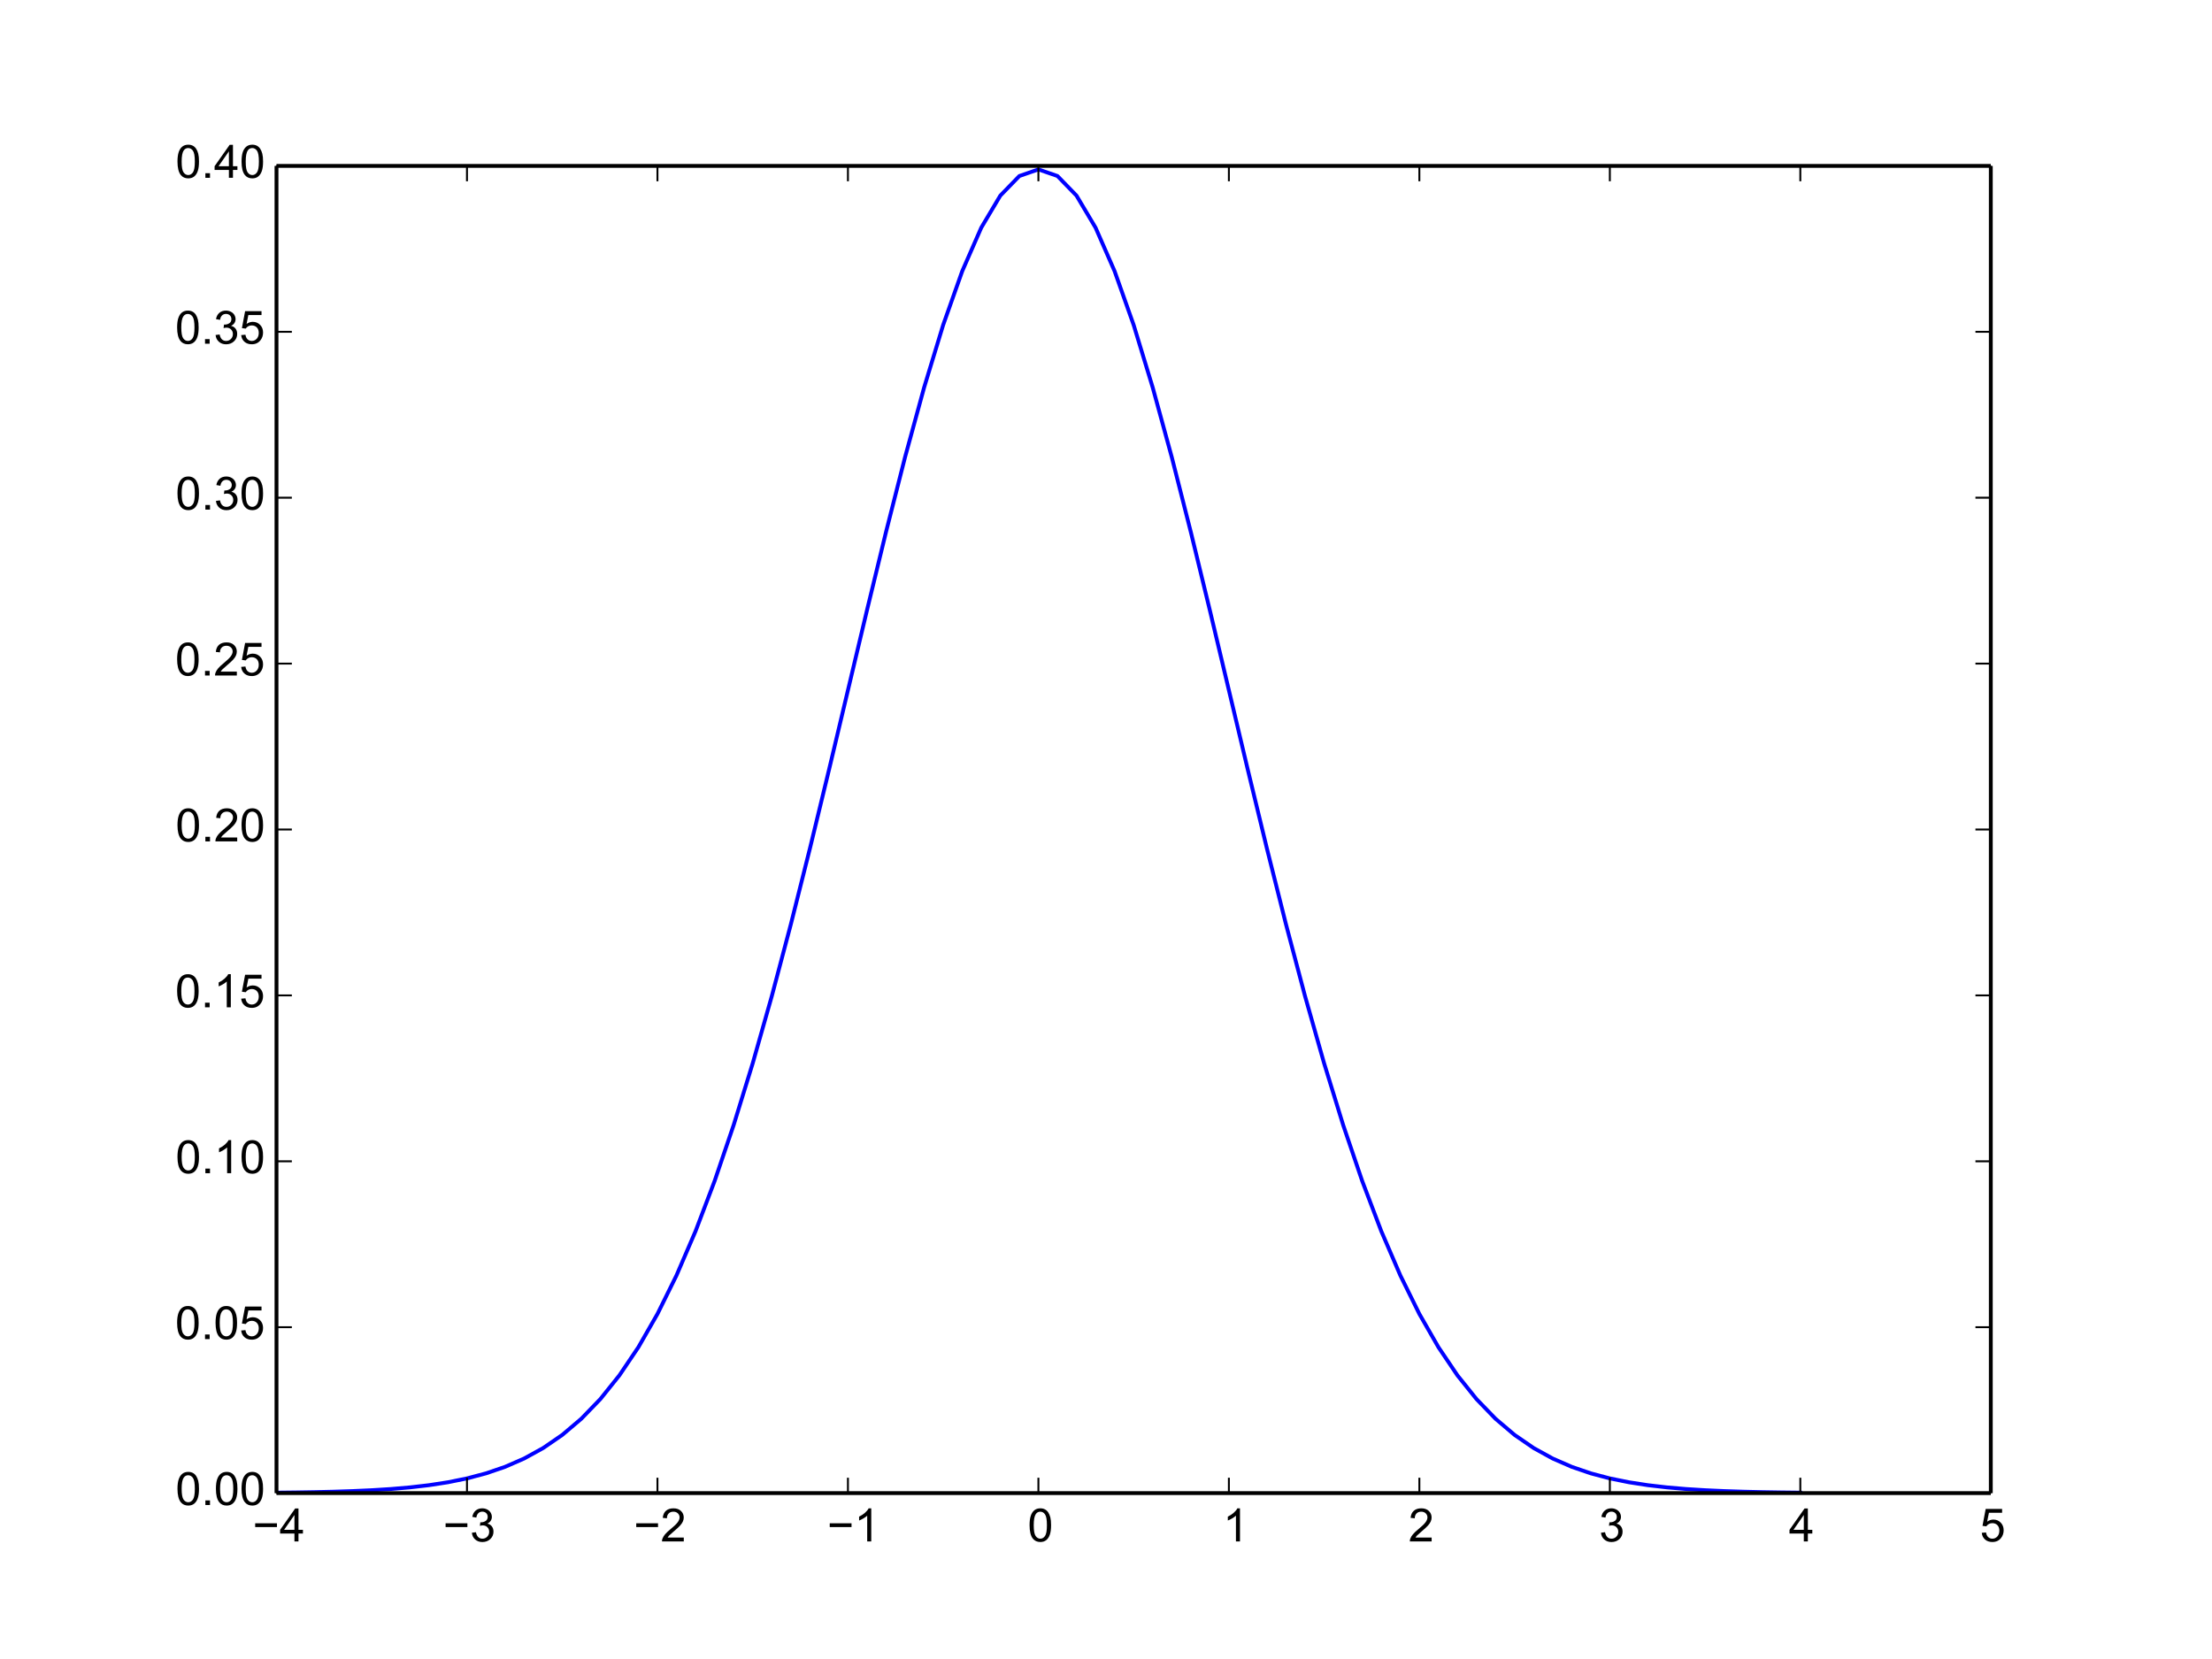
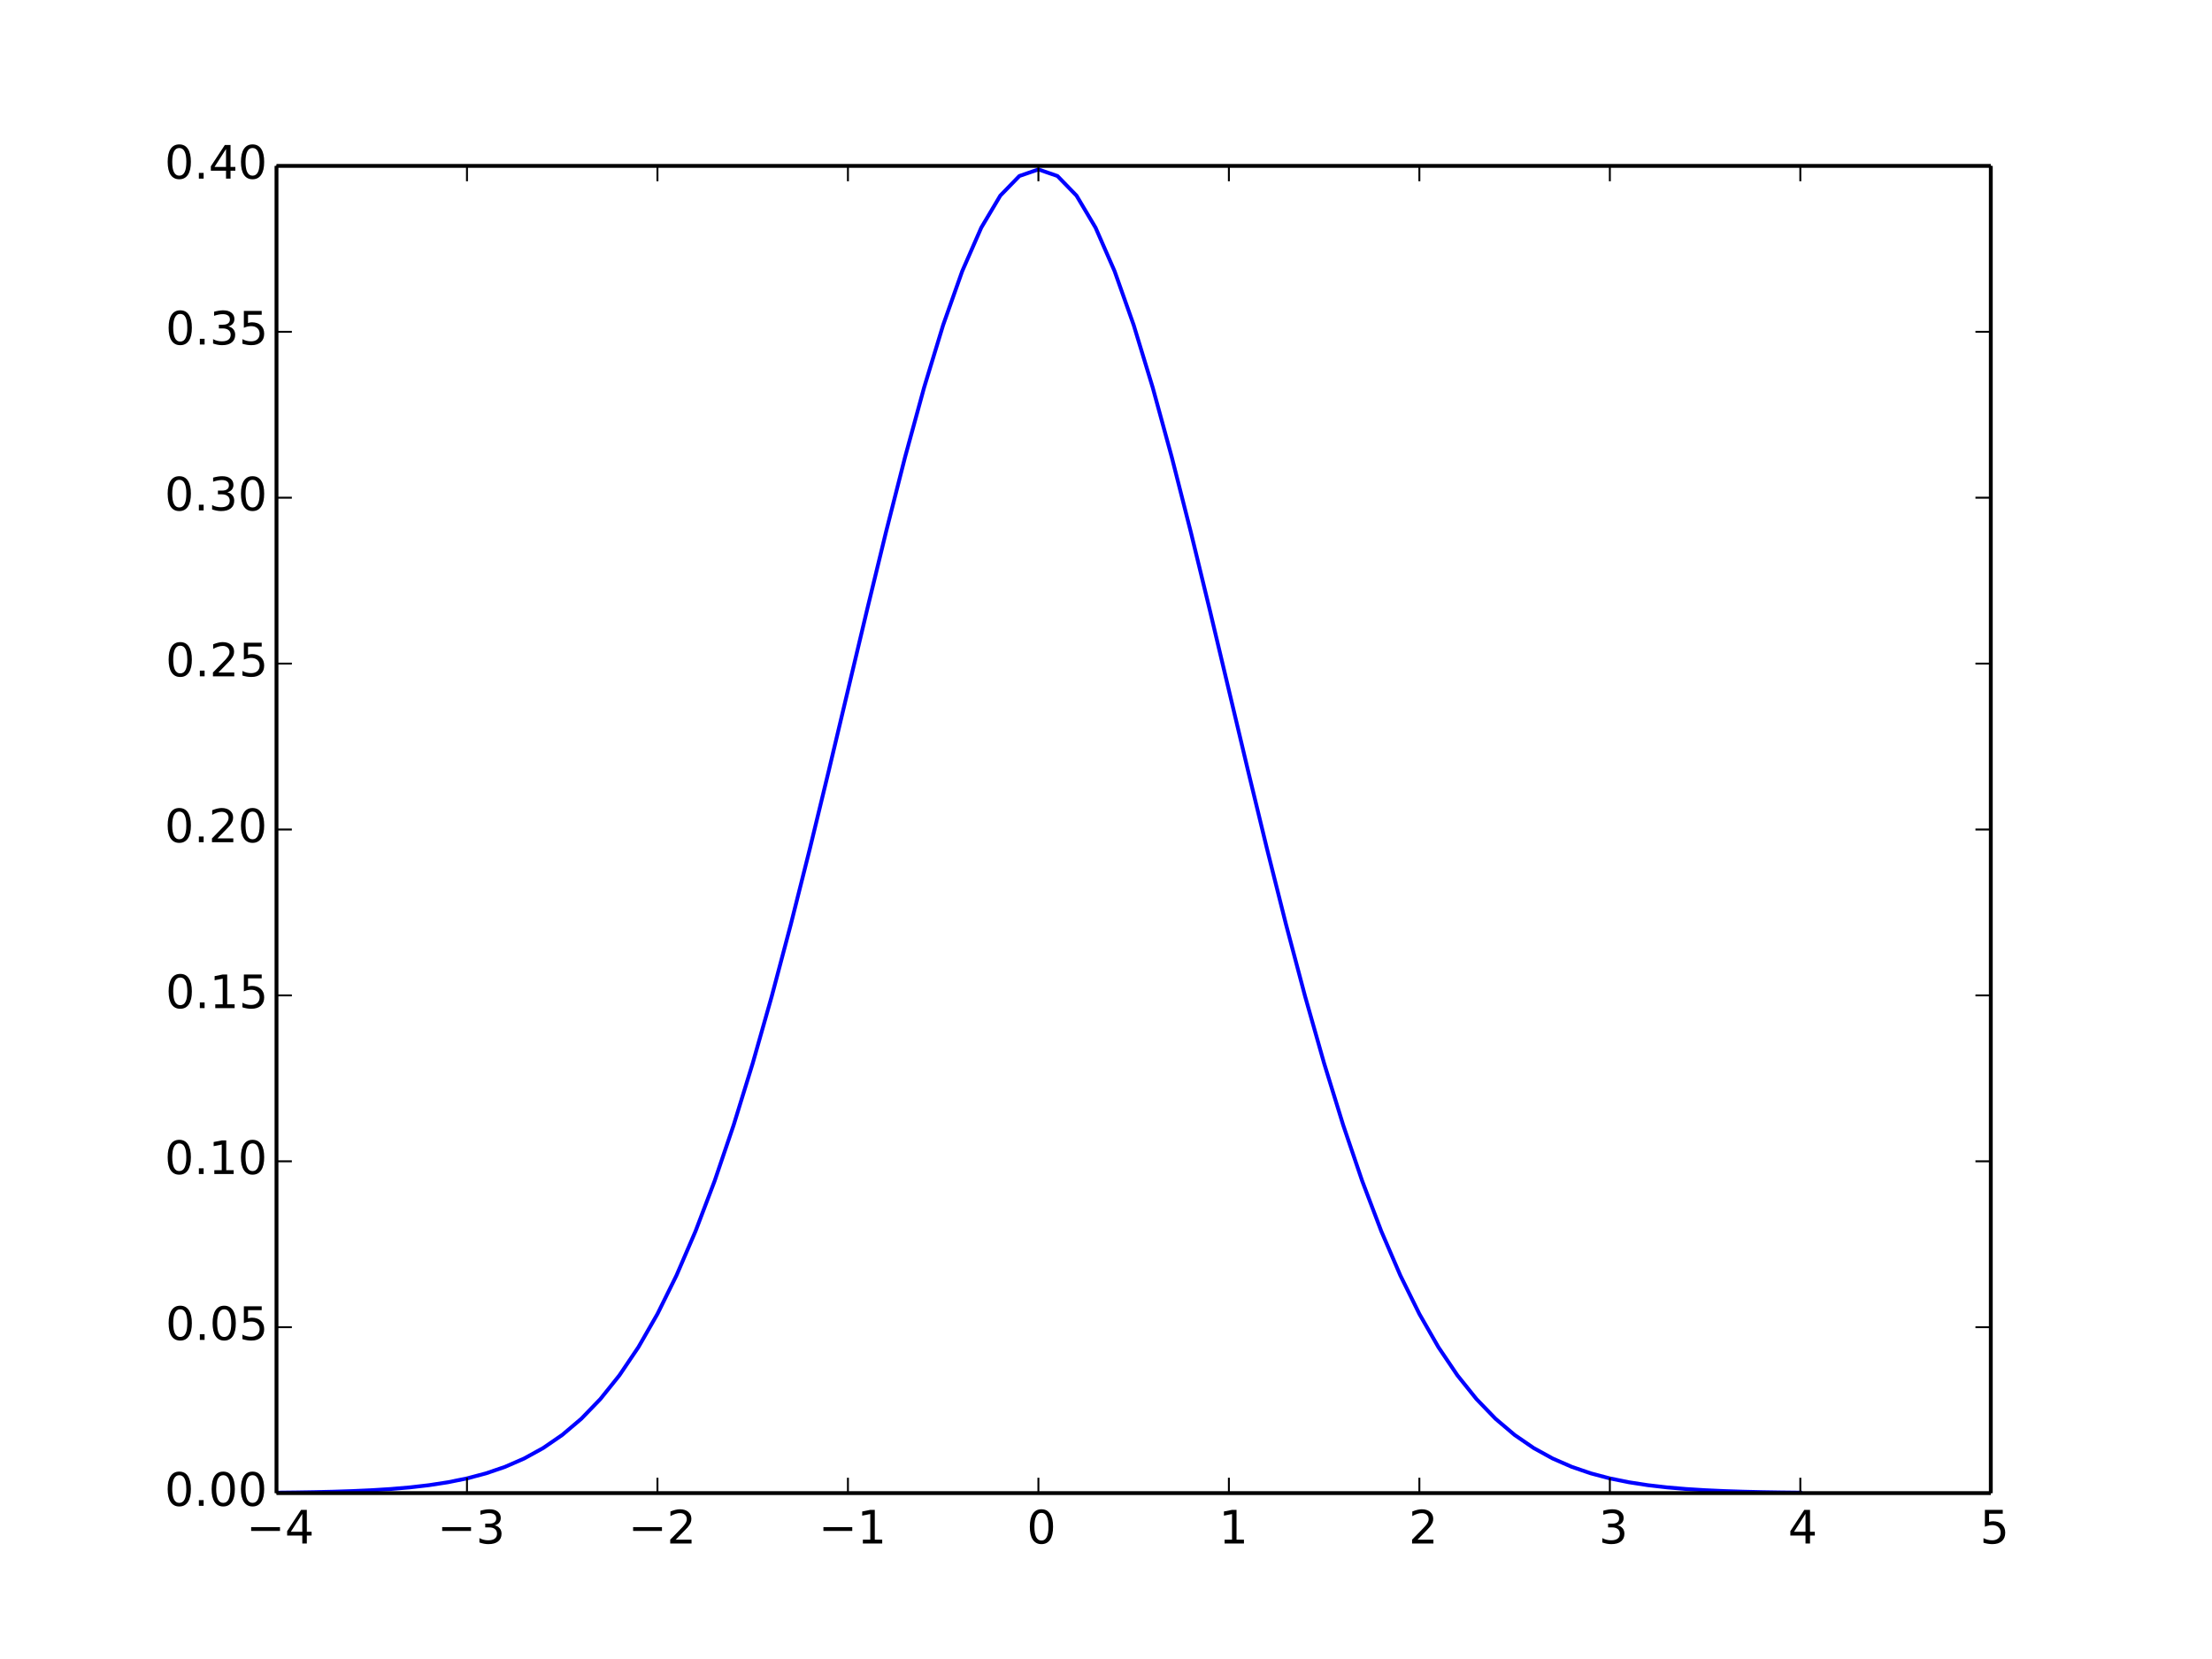
<svg xmlns="http://www.w3.org/2000/svg" xmlns:xlink="http://www.w3.org/1999/xlink" height="432pt" version="1.1" viewBox="0 0 576 432" width="576pt">
  <defs>
    <style type="text/css">
*{stroke-linecap:butt;stroke-linejoin:round;}
  </style>
  </defs>
  <g id="figure_1">
    <g id="patch_1">
      <path d=" M0 432 L576 432 L576 0 L0 0 z " style="fill:#ffffff;" />
    </g>
    <g id="axes_1">
      <g id="patch_2">
        <path d=" M72 388.8 L518.4 388.8 L518.4 43.2 L72 43.2 z " style="fill:#ffffff;" />
      </g>
      <g id="line2d_1">
        <path clip-path="url(#p7ff5b81e1d)" d=" M72 388.684 L76.96 388.628 L81.92 388.548 L86.88 388.433 L91.84 388.271 L96.8 388.046 L101.76 387.735 L106.72 387.312 L111.68 386.74 L116.64 385.977 L121.6 384.971 L126.56 383.657 L131.52 381.961 L136.48 379.796 L141.44 377.064 L146.4 373.656 L151.36 369.451 L156.32 364.325 L161.28 358.15 L166.24 350.798 L171.2 342.152 L176.16 332.108 L181.12 320.587 L186.08 307.542 L191.04 292.964 L196 276.897 L200.96 259.435 L205.92 240.738 L210.88 221.023 L215.84 200.576 L220.8 179.737 L225.76 158.902 L230.72 138.506 L235.68 119.013 L240.64 100.894 L245.6 84.616 L250.56 70.615 L255.52 59.281 L260.48 50.939 L265.44 45.833 L270.4 44.114 L275.36 45.833 L280.32 50.939 L285.28 59.281 L290.24 70.615 L295.2 84.616 L300.16 100.894 L305.12 119.013 L310.08 138.506 L315.04 158.902 L320 179.737 L324.96 200.576 L329.92 221.023 L334.88 240.738 L339.84 259.435 L344.8 276.897 L349.76 292.964 L354.72 307.542 L359.68 320.587 L364.64 332.108 L369.6 342.152 L374.56 350.798 L379.52 358.15 L384.48 364.325 L389.44 369.451 L394.4 373.656 L399.36 377.064 L404.32 379.796 L409.28 381.961 L414.24 383.657 L419.2 384.971 L424.16 385.977 L429.12 386.74 L434.08 387.312 L439.04 387.735 L444 388.046 L448.96 388.271 L453.92 388.433 L458.88 388.548 L463.84 388.628 L468.8 388.684" style="fill:none;stroke:#0000ff;stroke-linecap:square;" />
      </g>
      <g id="matplotlib.axis_1">
        <g id="xtick_1">
          <g id="line2d_2">
            <defs>
              <path d=" M0 0 L0 -4" id="m93b0483c22" style="stroke:#000000;stroke-width:0.5;" />
            </defs>
            <g>
              <use style="stroke:#000000;stroke-width:0.5;" x="72.0" xlink:href="#m93b0483c22" y="388.8" />
            </g>
          </g>
          <g id="line2d_3">
            <defs>
              <path d=" M0 0 L0 4" id="m741efc42ff" style="stroke:#000000;stroke-width:0.5;" />
            </defs>
            <g>
              <use style="stroke:#000000;stroke-width:0.5;" x="72.0" xlink:href="#m741efc42ff" y="43.2" />
            </g>
          </g>
          <g id="text_1">
            <defs>
-               <path d=" M52.828 31.203 L5.562 31.203 L5.562 39.406 L52.828 39.406 z " id="ArialMT-2212" />
-               <path d=" M32.328 0 L32.328 17.141 L1.266 17.141 L1.266 25.203 L33.938 71.578 L41.109 71.578 L41.109 25.203 L50.781 25.203 L50.781 17.141 L41.109 17.141 L41.109 0 z  M32.328 25.203 L32.328 57.469 L9.906 25.203 z " id="ArialMT-34" />
-             </defs>
-             <g transform="translate(65.7825 401.3894)scale(0.12 -0.12)">
-               <use xlink:href="#ArialMT-2212" />
-               <use x="58.398" xlink:href="#ArialMT-34" />
+               <path d=" M10.594 35.5 L73.188 35.5 L73.188 27.203 L10.594 27.203 z " id="BitstreamVeraSans-Roman-2212" />
+               <path d=" M37.797 64.312 L12.891 25.391 L37.797 25.391 z  M35.203 72.906 L47.609 72.906 L47.609 25.391 L58.016 25.391 L58.016 17.188 L47.609 17.188 L47.609 0 L37.797 0 L37.797 17.188 L4.891 17.188 L4.891 26.703 z " id="BitstreamVeraSans-Roman-34" />
+             </defs>
+             <g transform="translate(64.12687 401.9181)scale(0.12 -0.12)">
+               <use xlink:href="#BitstreamVeraSans-Roman-2212" />
+               <use x="83.789" xlink:href="#BitstreamVeraSans-Roman-34" />
            </g>
          </g>
        </g>
        <g id="xtick_2">
          <g id="line2d_4">
            <g>
              <use style="stroke:#000000;stroke-width:0.5;" x="121.6" xlink:href="#m93b0483c22" y="388.8" />
            </g>
          </g>
          <g id="line2d_5">
            <g>
              <use style="stroke:#000000;stroke-width:0.5;" x="121.6" xlink:href="#m741efc42ff" y="43.2" />
            </g>
          </g>
          <g id="text_2">
            <defs>
-               <path d=" M4.203 18.891 L12.984 20.062 Q14.5 12.594 18.141 9.297 Q21.781 6 27 6 Q33.203 6 37.469 10.297 Q41.75 14.594 41.75 20.953 Q41.75 27 37.797 30.922 Q33.844 34.859 27.734 34.859 Q25.25 34.859 21.531 33.891 L22.516 41.609 Q23.391 41.5 23.922 41.5 Q29.547 41.5 34.031 44.422 Q38.531 47.359 38.531 53.469 Q38.531 58.297 35.25 61.469 Q31.984 64.656 26.812 64.656 Q21.688 64.656 18.266 61.422 Q14.844 58.203 13.875 51.766 L5.078 53.328 Q6.688 62.156 12.391 67.016 Q18.109 71.875 26.609 71.875 Q32.469 71.875 37.391 69.359 Q42.328 66.844 44.938 62.5 Q47.562 58.156 47.562 53.266 Q47.562 48.641 45.062 44.828 Q42.578 41.016 37.703 38.766 Q44.047 37.312 47.562 32.688 Q51.078 28.078 51.078 21.141 Q51.078 11.766 44.234 5.25 Q37.406 -1.266 26.953 -1.266 Q17.531 -1.266 11.297 4.344 Q5.078 9.969 4.203 18.891" id="ArialMT-33" />
-             </defs>
-             <g transform="translate(115.3647 401.3894)scale(0.12 -0.12)">
-               <use xlink:href="#ArialMT-2212" />
-               <use x="58.398" xlink:href="#ArialMT-33" />
+               <path d=" M40.578 39.312 Q47.656 37.797 51.625 33 Q55.609 28.219 55.609 21.188 Q55.609 10.406 48.188 4.484 Q40.766 -1.422 27.094 -1.422 Q22.516 -1.422 17.656 -0.516 Q12.797 0.391 7.625 2.203 L7.625 11.719 Q11.719 9.328 16.594 8.109 Q21.484 6.891 26.812 6.891 Q36.078 6.891 40.938 10.547 Q45.797 14.203 45.797 21.188 Q45.797 27.641 41.281 31.266 Q36.766 34.906 28.719 34.906 L20.219 34.906 L20.219 43.016 L29.109 43.016 Q36.375 43.016 40.234 45.922 Q44.094 48.828 44.094 54.297 Q44.094 59.906 40.109 62.906 Q36.141 65.922 28.719 65.922 Q24.656 65.922 20.016 65.031 Q15.375 64.156 9.812 62.312 L9.812 71.094 Q15.438 72.656 20.344 73.438 Q25.25 74.219 29.594 74.219 Q40.828 74.219 47.359 69.109 Q53.906 64.016 53.906 55.328 Q53.906 49.266 50.438 45.094 Q46.969 40.922 40.578 39.312" id="BitstreamVeraSans-Roman-33" />
+             </defs>
+             <g transform="translate(113.8713 401.9181)scale(0.12 -0.12)">
+               <use xlink:href="#BitstreamVeraSans-Roman-2212" />
+               <use x="83.789" xlink:href="#BitstreamVeraSans-Roman-33" />
            </g>
          </g>
        </g>
        <g id="xtick_3">
          <g id="line2d_6">
            <g>
              <use style="stroke:#000000;stroke-width:0.5;" x="171.2" xlink:href="#m93b0483c22" y="388.8" />
            </g>
          </g>
          <g id="line2d_7">
            <g>
              <use style="stroke:#000000;stroke-width:0.5;" x="171.2" xlink:href="#m741efc42ff" y="43.2" />
            </g>
          </g>
          <g id="text_3">
            <defs>
-               <path d=" M50.344 8.453 L50.344 0 L3.031 0 Q2.938 3.172 4.047 6.109 Q5.859 10.938 9.828 15.625 Q13.812 20.312 21.344 26.469 Q33.016 36.031 37.109 41.625 Q41.219 47.219 41.219 52.203 Q41.219 57.422 37.469 61 Q33.734 64.594 27.734 64.594 Q21.391 64.594 17.578 60.781 Q13.766 56.984 13.719 50.25 L4.688 51.172 Q5.609 61.281 11.656 66.578 Q17.719 71.875 27.938 71.875 Q38.234 71.875 44.234 66.156 Q50.25 60.453 50.25 52 Q50.25 47.703 48.484 43.547 Q46.734 39.406 42.656 34.812 Q38.578 30.219 29.109 22.219 Q21.188 15.578 18.938 13.203 Q16.703 10.844 15.234 8.453 z " id="ArialMT-32" />
-             </defs>
-             <g transform="translate(165.0087 401.3894)scale(0.12 -0.12)">
-               <use xlink:href="#ArialMT-2212" />
-               <use x="58.398" xlink:href="#ArialMT-32" />
+               <path d=" M19.188 8.297 L53.609 8.297 L53.609 0 L7.328 0 L7.328 8.297 Q12.938 14.109 22.625 23.891 Q32.328 33.688 34.812 36.531 Q39.547 41.844 41.422 45.531 Q43.312 49.219 43.312 52.781 Q43.312 58.594 39.234 62.25 Q35.156 65.922 28.609 65.922 Q23.969 65.922 18.812 64.312 Q13.672 62.703 7.812 59.422 L7.812 69.391 Q13.766 71.781 18.938 73 Q24.125 74.219 28.422 74.219 Q39.75 74.219 46.484 68.547 Q53.219 62.891 53.219 53.422 Q53.219 48.922 51.531 44.891 Q49.859 40.875 45.406 35.406 Q44.188 33.984 37.641 27.219 Q31.109 20.453 19.188 8.297" id="BitstreamVeraSans-Roman-32" />
+             </defs>
+             <g transform="translate(163.5913 401.9181)scale(0.12 -0.12)">
+               <use xlink:href="#BitstreamVeraSans-Roman-2212" />
+               <use x="83.789" xlink:href="#BitstreamVeraSans-Roman-32" />
            </g>
          </g>
        </g>
        <g id="xtick_4">
          <g id="line2d_8">
            <g>
              <use style="stroke:#000000;stroke-width:0.5;" x="220.8" xlink:href="#m93b0483c22" y="388.8" />
            </g>
          </g>
          <g id="line2d_9">
            <g>
              <use style="stroke:#000000;stroke-width:0.5;" x="220.8" xlink:href="#m741efc42ff" y="43.2" />
            </g>
          </g>
          <g id="text_4">
            <defs>
-               <path d=" M37.25 0 L28.469 0 L28.469 56 Q25.297 52.984 20.141 49.953 Q14.984 46.922 10.891 45.406 L10.891 53.906 Q18.266 57.375 23.781 62.297 Q29.297 67.234 31.594 71.875 L37.25 71.875 z " id="ArialMT-31" />
-             </defs>
-             <g transform="translate(215.3944 401.3894)scale(0.12 -0.12)">
-               <use xlink:href="#ArialMT-2212" />
-               <use x="58.398" xlink:href="#ArialMT-31" />
+               <path d=" M12.406 8.297 L28.516 8.297 L28.516 63.922 L10.984 60.406 L10.984 69.391 L28.422 72.906 L38.281 72.906 L38.281 8.297 L54.391 8.297 L54.391 0 L12.406 0 z " id="BitstreamVeraSans-Roman-31" />
+             </defs>
+             <g transform="translate(213.1444 401.9181)scale(0.12 -0.12)">
+               <use xlink:href="#BitstreamVeraSans-Roman-2212" />
+               <use x="83.789" xlink:href="#BitstreamVeraSans-Roman-31" />
            </g>
          </g>
        </g>
        <g id="xtick_5">
          <g id="line2d_10">
            <g>
              <use style="stroke:#000000;stroke-width:0.5;" x="270.4" xlink:href="#m93b0483c22" y="388.8" />
            </g>
          </g>
          <g id="line2d_11">
            <g>
              <use style="stroke:#000000;stroke-width:0.5;" x="270.4" xlink:href="#m741efc42ff" y="43.2" />
            </g>
          </g>
          <g id="text_5">
            <defs>
-               <path d=" M4.156 35.297 Q4.156 48 6.766 55.734 Q9.375 63.484 14.516 67.672 Q19.672 71.875 27.484 71.875 Q33.25 71.875 37.594 69.547 Q41.938 67.234 44.766 62.859 Q47.609 58.5 49.219 52.219 Q50.828 45.953 50.828 35.297 Q50.828 22.703 48.234 14.969 Q45.656 7.234 40.5 3 Q35.359 -1.219 27.484 -1.219 Q17.141 -1.219 11.234 6.203 Q4.156 15.141 4.156 35.297 M13.188 35.297 Q13.188 17.672 17.312 11.828 Q21.438 6 27.484 6 Q33.547 6 37.672 11.859 Q41.797 17.719 41.797 35.297 Q41.797 52.984 37.672 58.781 Q33.547 64.594 27.391 64.594 Q21.344 64.594 17.719 59.469 Q13.188 52.938 13.188 35.297" id="ArialMT-30" />
-             </defs>
-             <g transform="translate(267.5997 401.3894)scale(0.12 -0.12)">
-               <use xlink:href="#ArialMT-30" />
+               <path d=" M31.781 66.406 Q24.172 66.406 20.328 58.906 Q16.5 51.422 16.5 36.375 Q16.5 21.391 20.328 13.891 Q24.172 6.391 31.781 6.391 Q39.453 6.391 43.281 13.891 Q47.125 21.391 47.125 36.375 Q47.125 51.422 43.281 58.906 Q39.453 66.406 31.781 66.406 M31.781 74.219 Q44.047 74.219 50.516 64.516 Q56.984 54.828 56.984 36.375 Q56.984 17.969 50.516 8.266 Q44.047 -1.422 31.781 -1.422 Q19.531 -1.422 13.062 8.266 Q6.594 17.969 6.594 36.375 Q6.594 54.828 13.062 64.516 Q19.531 74.219 31.781 74.219" id="BitstreamVeraSans-Roman-30" />
+             </defs>
+             <g transform="translate(267.3766 401.9181)scale(0.12 -0.12)">
+               <use xlink:href="#BitstreamVeraSans-Roman-30" />
            </g>
          </g>
        </g>
        <g id="xtick_6">
          <g id="line2d_12">
            <g>
              <use style="stroke:#000000;stroke-width:0.5;" x="320.0" xlink:href="#m93b0483c22" y="388.8" />
            </g>
          </g>
          <g id="line2d_13">
            <g>
              <use style="stroke:#000000;stroke-width:0.5;" x="320.0" xlink:href="#m741efc42ff" y="43.2" />
            </g>
          </g>
          <g id="text_6">
-             <g transform="translate(318.4184 401.3894)scale(0.12 -0.12)">
-               <use xlink:href="#ArialMT-31" />
+             <g transform="translate(317.3956 401.9181)scale(0.12 -0.12)">
+               <use xlink:href="#BitstreamVeraSans-Roman-31" />
            </g>
          </g>
        </g>
        <g id="xtick_7">
          <g id="line2d_14">
            <g>
              <use style="stroke:#000000;stroke-width:0.5;" x="369.6" xlink:href="#m93b0483c22" y="388.8" />
            </g>
          </g>
          <g id="line2d_15">
            <g>
              <use style="stroke:#000000;stroke-width:0.5;" x="369.6" xlink:href="#m741efc42ff" y="43.2" />
            </g>
          </g>
          <g id="text_7">
-             <g transform="translate(366.7556 401.3894)scale(0.12 -0.12)">
-               <use xlink:href="#ArialMT-32" />
+             <g transform="translate(366.8231 401.9181)scale(0.12 -0.12)">
+               <use xlink:href="#BitstreamVeraSans-Roman-32" />
            </g>
          </g>
        </g>
        <g id="xtick_8">
          <g id="line2d_16">
            <g>
              <use style="stroke:#000000;stroke-width:0.5;" x="419.2" xlink:href="#m93b0483c22" y="388.8" />
            </g>
          </g>
          <g id="line2d_17">
            <g>
              <use style="stroke:#000000;stroke-width:0.5;" x="419.2" xlink:href="#m741efc42ff" y="43.2" />
            </g>
          </g>
          <g id="text_8">
-             <g transform="translate(416.3875 401.3894)scale(0.12 -0.12)">
-               <use xlink:href="#ArialMT-33" />
+             <g transform="translate(416.3209 401.9181)scale(0.12 -0.12)">
+               <use xlink:href="#BitstreamVeraSans-Roman-33" />
            </g>
          </g>
        </g>
        <g id="xtick_9">
          <g id="line2d_18">
            <g>
              <use style="stroke:#000000;stroke-width:0.5;" x="468.8" xlink:href="#m93b0483c22" y="388.8" />
            </g>
          </g>
          <g id="line2d_19">
            <g>
              <use style="stroke:#000000;stroke-width:0.5;" x="468.8" xlink:href="#m741efc42ff" y="43.2" />
            </g>
          </g>
          <g id="text_9">
-             <g transform="translate(465.8291 401.3894)scale(0.12 -0.12)">
-               <use xlink:href="#ArialMT-34" />
+             <g transform="translate(465.6125 401.9181)scale(0.12 -0.12)">
+               <use xlink:href="#BitstreamVeraSans-Roman-34" />
            </g>
          </g>
        </g>
        <g id="xtick_10">
          <g id="line2d_20">
            <g>
              <use style="stroke:#000000;stroke-width:0.5;" x="518.4" xlink:href="#m93b0483c22" y="388.8" />
            </g>
          </g>
          <g id="line2d_21">
            <g>
              <use style="stroke:#000000;stroke-width:0.5;" x="518.4" xlink:href="#m741efc42ff" y="43.2" />
            </g>
          </g>
          <g id="text_10">
            <defs>
-               <path d=" M4.156 18.75 L13.375 19.531 Q14.406 12.797 18.141 9.391 Q21.875 6 27.156 6 Q33.5 6 37.891 10.781 Q42.281 15.578 42.281 23.484 Q42.281 31 38.062 35.344 Q33.844 39.703 27 39.703 Q22.75 39.703 19.328 37.766 Q15.922 35.844 13.969 32.766 L5.719 33.844 L12.641 70.609 L48.25 70.609 L48.25 62.203 L19.672 62.203 L15.828 42.969 Q22.266 47.469 29.344 47.469 Q38.719 47.469 45.156 40.969 Q51.609 34.469 51.609 24.266 Q51.609 14.547 45.953 7.469 Q39.062 -1.219 27.156 -1.219 Q17.391 -1.219 11.203 4.25 Q5.031 9.719 4.156 18.75" id="ArialMT-35" />
-             </defs>
-             <g transform="translate(515.5528 401.3894)scale(0.12 -0.12)">
-               <use xlink:href="#ArialMT-35" />
+               <path d=" M10.797 72.906 L49.516 72.906 L49.516 64.594 L19.828 64.594 L19.828 46.734 Q21.969 47.469 24.109 47.828 Q26.266 48.188 28.422 48.188 Q40.625 48.188 47.75 41.5 Q54.891 34.812 54.891 23.391 Q54.891 11.625 47.562 5.094 Q40.234 -1.422 26.906 -1.422 Q22.312 -1.422 17.547 -0.641 Q12.797 0.141 7.719 1.703 L7.719 11.625 Q12.109 9.234 16.797 8.062 Q21.484 6.891 26.703 6.891 Q35.156 6.891 40.078 11.328 Q45.016 15.766 45.016 23.391 Q45.016 31 40.078 35.438 Q35.156 39.891 26.703 39.891 Q22.75 39.891 18.812 39.016 Q14.891 38.141 10.797 36.281 z " id="BitstreamVeraSans-Roman-35" />
+             </defs>
+             <g transform="translate(515.5697 401.9181)scale(0.12 -0.12)">
+               <use xlink:href="#BitstreamVeraSans-Roman-35" />
            </g>
          </g>
        </g>
      </g>
      <g id="matplotlib.axis_2">
        <g id="ytick_1">
          <g id="line2d_22">
            <defs>
              <path d=" M0 0 L4 0" id="m728421d6d4" style="stroke:#000000;stroke-width:0.5;" />
            </defs>
            <g>
              <use style="stroke:#000000;stroke-width:0.5;" x="72.0" xlink:href="#m728421d6d4" y="388.8" />
            </g>
          </g>
          <g id="line2d_23">
            <defs>
              <path d=" M0 0 L-4 0" id="mcb0005524f" style="stroke:#000000;stroke-width:0.5;" />
            </defs>
            <g>
              <use style="stroke:#000000;stroke-width:0.5;" x="518.4" xlink:href="#mcb0005524f" y="388.8" />
            </g>
          </g>
          <g id="text_11">
            <defs>
-               <path d=" M9.078 0 L9.078 10.016 L19.094 10.016 L19.094 0 z " id="ArialMT-2e" />
-             </defs>
-             <g transform="translate(45.71937 391.9022)scale(0.12 -0.12)">
-               <use xlink:href="#ArialMT-30" />
-               <use x="55.615" xlink:href="#ArialMT-2e" />
-               <use x="83.398" xlink:href="#ArialMT-30" />
-               <use x="139.014" xlink:href="#ArialMT-30" />
+               <path d=" M10.688 12.406 L21 12.406 L21 0 L10.688 0 z " id="BitstreamVeraSans-Roman-2e" />
+             </defs>
+             <g transform="translate(42.86937 392.1112)scale(0.12 -0.12)">
+               <use xlink:href="#BitstreamVeraSans-Roman-30" />
+               <use x="63.623" xlink:href="#BitstreamVeraSans-Roman-2e" />
+               <use x="95.41" xlink:href="#BitstreamVeraSans-Roman-30" />
+               <use x="159.033" xlink:href="#BitstreamVeraSans-Roman-30" />
            </g>
          </g>
        </g>
        <g id="ytick_2">
          <g id="line2d_24">
            <g>
              <use style="stroke:#000000;stroke-width:0.5;" x="72.0" xlink:href="#m728421d6d4" y="345.6" />
            </g>
          </g>
          <g id="line2d_25">
            <g>
              <use style="stroke:#000000;stroke-width:0.5;" x="518.4" xlink:href="#mcb0005524f" y="345.6" />
            </g>
          </g>
          <g id="text_12">
-             <g transform="translate(45.62562 348.7022)scale(0.12 -0.12)">
-               <use xlink:href="#ArialMT-30" />
-               <use x="55.615" xlink:href="#ArialMT-2e" />
-               <use x="83.398" xlink:href="#ArialMT-30" />
-               <use x="139.014" xlink:href="#ArialMT-35" />
+             <g transform="translate(43.12062 348.9112)scale(0.12 -0.12)">
+               <use xlink:href="#BitstreamVeraSans-Roman-30" />
+               <use x="63.623" xlink:href="#BitstreamVeraSans-Roman-2e" />
+               <use x="95.41" xlink:href="#BitstreamVeraSans-Roman-30" />
+               <use x="159.033" xlink:href="#BitstreamVeraSans-Roman-35" />
            </g>
          </g>
        </g>
        <g id="ytick_3">
          <g id="line2d_26">
            <g>
              <use style="stroke:#000000;stroke-width:0.5;" x="72.0" xlink:href="#m728421d6d4" y="302.4" />
            </g>
          </g>
          <g id="line2d_27">
            <g>
              <use style="stroke:#000000;stroke-width:0.5;" x="518.4" xlink:href="#mcb0005524f" y="302.4" />
            </g>
          </g>
          <g id="text_13">
-             <g transform="translate(45.71937 305.5022)scale(0.12 -0.12)">
-               <use xlink:href="#ArialMT-30" />
-               <use x="55.615" xlink:href="#ArialMT-2e" />
-               <use x="83.398" xlink:href="#ArialMT-31" />
-               <use x="139.014" xlink:href="#ArialMT-30" />
+             <g transform="translate(42.86937 305.7113)scale(0.12 -0.12)">
+               <use xlink:href="#BitstreamVeraSans-Roman-30" />
+               <use x="63.623" xlink:href="#BitstreamVeraSans-Roman-2e" />
+               <use x="95.41" xlink:href="#BitstreamVeraSans-Roman-31" />
+               <use x="159.033" xlink:href="#BitstreamVeraSans-Roman-30" />
            </g>
          </g>
        </g>
        <g id="ytick_4">
          <g id="line2d_28">
            <g>
              <use style="stroke:#000000;stroke-width:0.5;" x="72.0" xlink:href="#m728421d6d4" y="259.2" />
            </g>
          </g>
          <g id="line2d_29">
            <g>
              <use style="stroke:#000000;stroke-width:0.5;" x="518.4" xlink:href="#mcb0005524f" y="259.2" />
            </g>
          </g>
          <g id="text_14">
-             <g transform="translate(45.62562 262.3022)scale(0.12 -0.12)">
-               <use xlink:href="#ArialMT-30" />
-               <use x="55.615" xlink:href="#ArialMT-2e" />
-               <use x="83.398" xlink:href="#ArialMT-31" />
-               <use x="139.014" xlink:href="#ArialMT-35" />
+             <g transform="translate(43.12062 262.5113)scale(0.12 -0.12)">
+               <use xlink:href="#BitstreamVeraSans-Roman-30" />
+               <use x="63.623" xlink:href="#BitstreamVeraSans-Roman-2e" />
+               <use x="95.41" xlink:href="#BitstreamVeraSans-Roman-31" />
+               <use x="159.033" xlink:href="#BitstreamVeraSans-Roman-35" />
            </g>
          </g>
        </g>
        <g id="ytick_5">
          <g id="line2d_30">
            <g>
              <use style="stroke:#000000;stroke-width:0.5;" x="72.0" xlink:href="#m728421d6d4" y="216.0" />
            </g>
          </g>
          <g id="line2d_31">
            <g>
              <use style="stroke:#000000;stroke-width:0.5;" x="518.4" xlink:href="#mcb0005524f" y="216.0" />
            </g>
          </g>
          <g id="text_15">
-             <g transform="translate(45.71937 219.1022)scale(0.12 -0.12)">
-               <use xlink:href="#ArialMT-30" />
-               <use x="55.615" xlink:href="#ArialMT-2e" />
-               <use x="83.398" xlink:href="#ArialMT-32" />
-               <use x="139.014" xlink:href="#ArialMT-30" />
+             <g transform="translate(42.86937 219.3113)scale(0.12 -0.12)">
+               <use xlink:href="#BitstreamVeraSans-Roman-30" />
+               <use x="63.623" xlink:href="#BitstreamVeraSans-Roman-2e" />
+               <use x="95.41" xlink:href="#BitstreamVeraSans-Roman-32" />
+               <use x="159.033" xlink:href="#BitstreamVeraSans-Roman-30" />
            </g>
          </g>
        </g>
        <g id="ytick_6">
          <g id="line2d_32">
            <g>
              <use style="stroke:#000000;stroke-width:0.5;" x="72.0" xlink:href="#m728421d6d4" y="172.8" />
            </g>
          </g>
          <g id="line2d_33">
            <g>
              <use style="stroke:#000000;stroke-width:0.5;" x="518.4" xlink:href="#mcb0005524f" y="172.8" />
            </g>
          </g>
          <g id="text_16">
-             <g transform="translate(45.62562 175.9022)scale(0.12 -0.12)">
-               <use xlink:href="#ArialMT-30" />
-               <use x="55.615" xlink:href="#ArialMT-2e" />
-               <use x="83.398" xlink:href="#ArialMT-32" />
-               <use x="139.014" xlink:href="#ArialMT-35" />
+             <g transform="translate(43.12062 176.1113)scale(0.12 -0.12)">
+               <use xlink:href="#BitstreamVeraSans-Roman-30" />
+               <use x="63.623" xlink:href="#BitstreamVeraSans-Roman-2e" />
+               <use x="95.41" xlink:href="#BitstreamVeraSans-Roman-32" />
+               <use x="159.033" xlink:href="#BitstreamVeraSans-Roman-35" />
            </g>
          </g>
        </g>
        <g id="ytick_7">
          <g id="line2d_34">
            <g>
              <use style="stroke:#000000;stroke-width:0.5;" x="72.0" xlink:href="#m728421d6d4" y="129.6" />
            </g>
          </g>
          <g id="line2d_35">
            <g>
              <use style="stroke:#000000;stroke-width:0.5;" x="518.4" xlink:href="#mcb0005524f" y="129.6" />
            </g>
          </g>
          <g id="text_17">
-             <g transform="translate(45.71937 132.7022)scale(0.12 -0.12)">
-               <use xlink:href="#ArialMT-30" />
-               <use x="55.615" xlink:href="#ArialMT-2e" />
-               <use x="83.398" xlink:href="#ArialMT-33" />
-               <use x="139.014" xlink:href="#ArialMT-30" />
+             <g transform="translate(42.86937 132.9112)scale(0.12 -0.12)">
+               <use xlink:href="#BitstreamVeraSans-Roman-30" />
+               <use x="63.623" xlink:href="#BitstreamVeraSans-Roman-2e" />
+               <use x="95.41" xlink:href="#BitstreamVeraSans-Roman-33" />
+               <use x="159.033" xlink:href="#BitstreamVeraSans-Roman-30" />
            </g>
          </g>
        </g>
        <g id="ytick_8">
          <g id="line2d_36">
            <g>
              <use style="stroke:#000000;stroke-width:0.5;" x="72.0" xlink:href="#m728421d6d4" y="86.4" />
            </g>
          </g>
          <g id="line2d_37">
            <g>
              <use style="stroke:#000000;stroke-width:0.5;" x="518.4" xlink:href="#mcb0005524f" y="86.4" />
            </g>
          </g>
          <g id="text_18">
-             <g transform="translate(45.62562 89.50219)scale(0.12 -0.12)">
-               <use xlink:href="#ArialMT-30" />
-               <use x="55.615" xlink:href="#ArialMT-2e" />
-               <use x="83.398" xlink:href="#ArialMT-33" />
-               <use x="139.014" xlink:href="#ArialMT-35" />
+             <g transform="translate(43.12062 89.71125)scale(0.12 -0.12)">
+               <use xlink:href="#BitstreamVeraSans-Roman-30" />
+               <use x="63.623" xlink:href="#BitstreamVeraSans-Roman-2e" />
+               <use x="95.41" xlink:href="#BitstreamVeraSans-Roman-33" />
+               <use x="159.033" xlink:href="#BitstreamVeraSans-Roman-35" />
            </g>
          </g>
        </g>
        <g id="ytick_9">
          <g id="line2d_38">
            <g>
              <use style="stroke:#000000;stroke-width:0.5;" x="72.0" xlink:href="#m728421d6d4" y="43.2" />
            </g>
          </g>
          <g id="line2d_39">
            <g>
              <use style="stroke:#000000;stroke-width:0.5;" x="518.4" xlink:href="#mcb0005524f" y="43.2" />
            </g>
          </g>
          <g id="text_19">
-             <g transform="translate(45.71937 46.30219)scale(0.12 -0.12)">
-               <use xlink:href="#ArialMT-30" />
-               <use x="55.615" xlink:href="#ArialMT-2e" />
-               <use x="83.398" xlink:href="#ArialMT-34" />
-               <use x="139.014" xlink:href="#ArialMT-30" />
+             <g transform="translate(42.86937 46.51125)scale(0.12 -0.12)">
+               <use xlink:href="#BitstreamVeraSans-Roman-30" />
+               <use x="63.623" xlink:href="#BitstreamVeraSans-Roman-2e" />
+               <use x="95.41" xlink:href="#BitstreamVeraSans-Roman-34" />
+               <use x="159.033" xlink:href="#BitstreamVeraSans-Roman-30" />
            </g>
          </g>
        </g>
      </g>
      <g id="patch_3">
        <path d=" M72 43.2 L518.4 43.2" style="fill:none;stroke:#000000;" />
      </g>
      <g id="patch_4">
        <path d=" M518.4 388.8 L518.4 43.2" style="fill:none;stroke:#000000;" />
      </g>
      <g id="patch_5">
        <path d=" M72 388.8 L518.4 388.8" style="fill:none;stroke:#000000;" />
      </g>
      <g id="patch_6">
        <path d=" M72 388.8 L72 43.2" style="fill:none;stroke:#000000;" />
      </g>
    </g>
  </g>
  <defs>
    <clipPath id="p7ff5b81e1d">
      <rect height="345.6" width="446.4" x="72.0" y="43.2" />
    </clipPath>
  </defs>
</svg>
